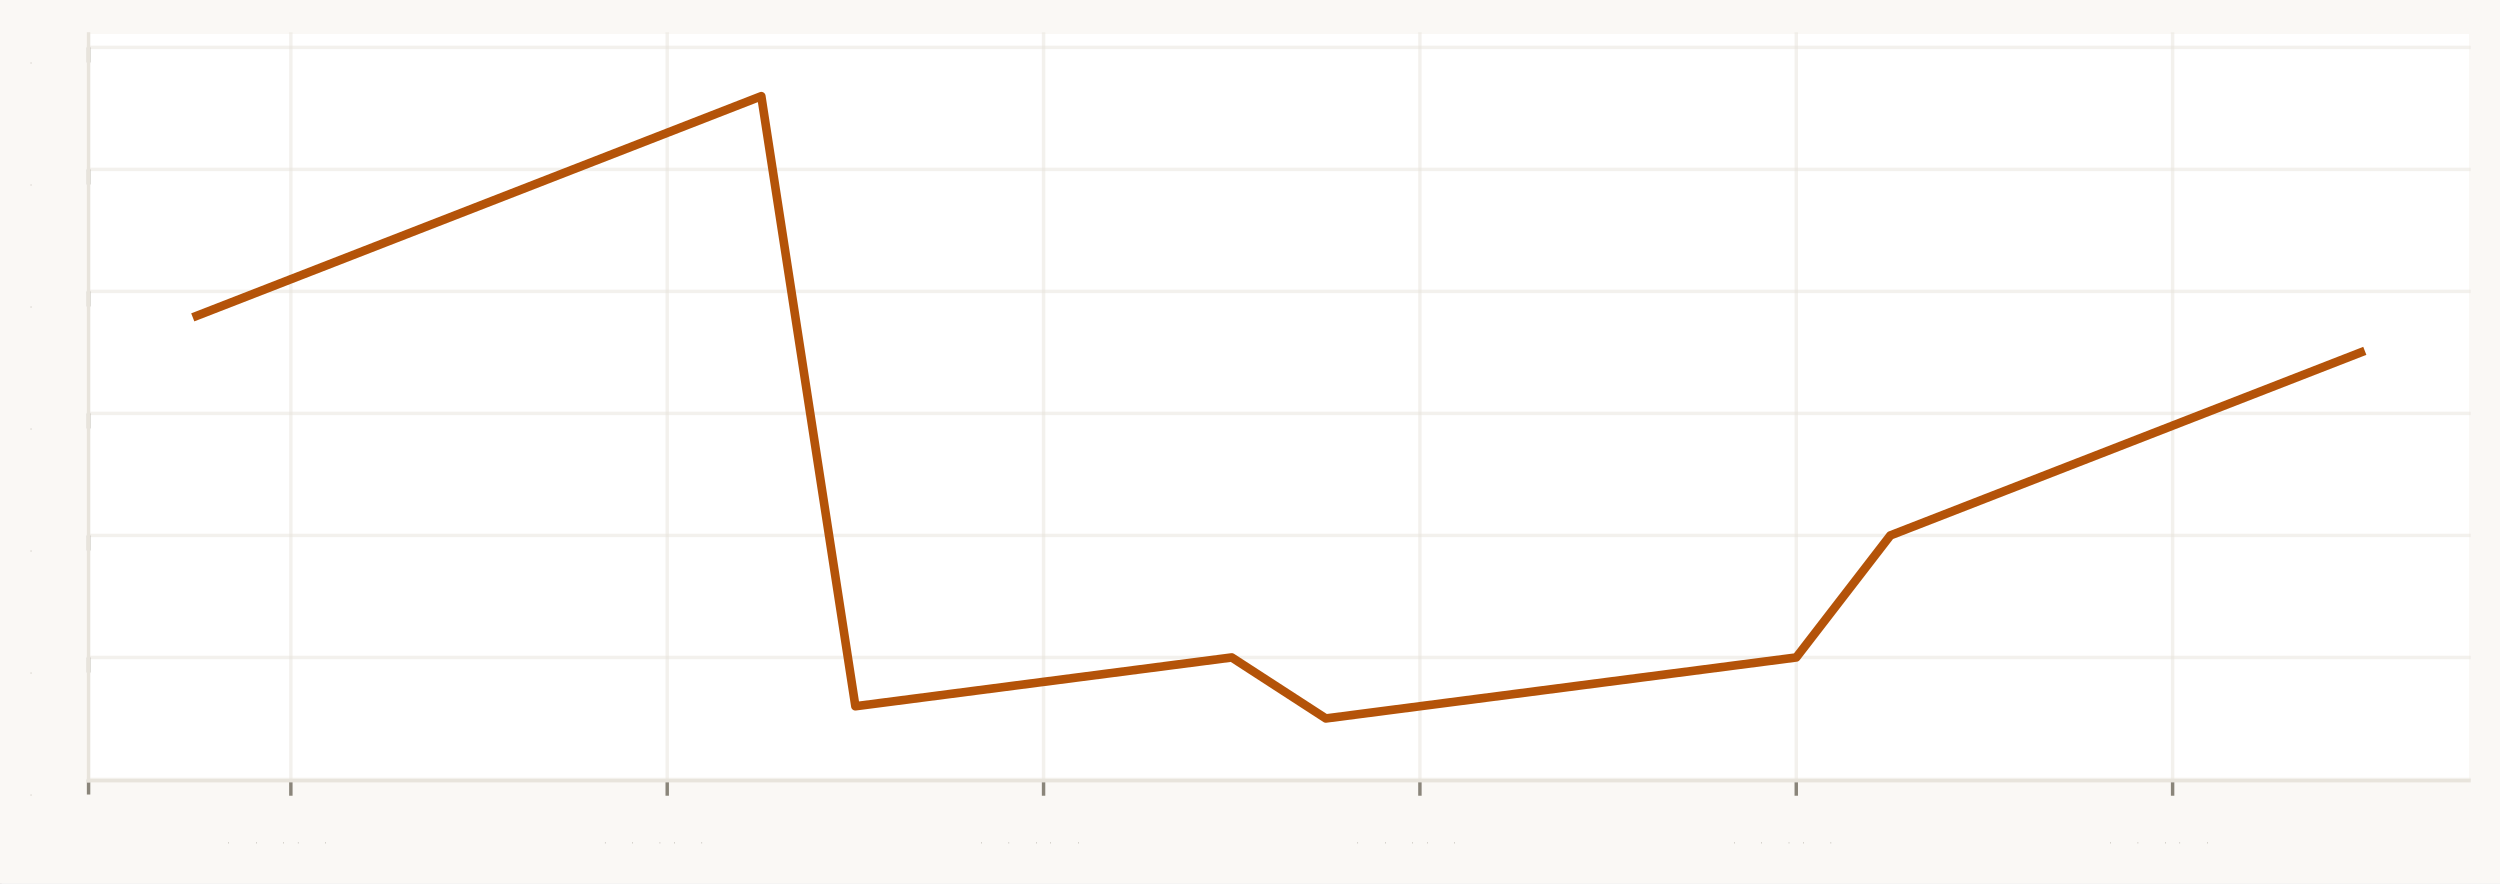
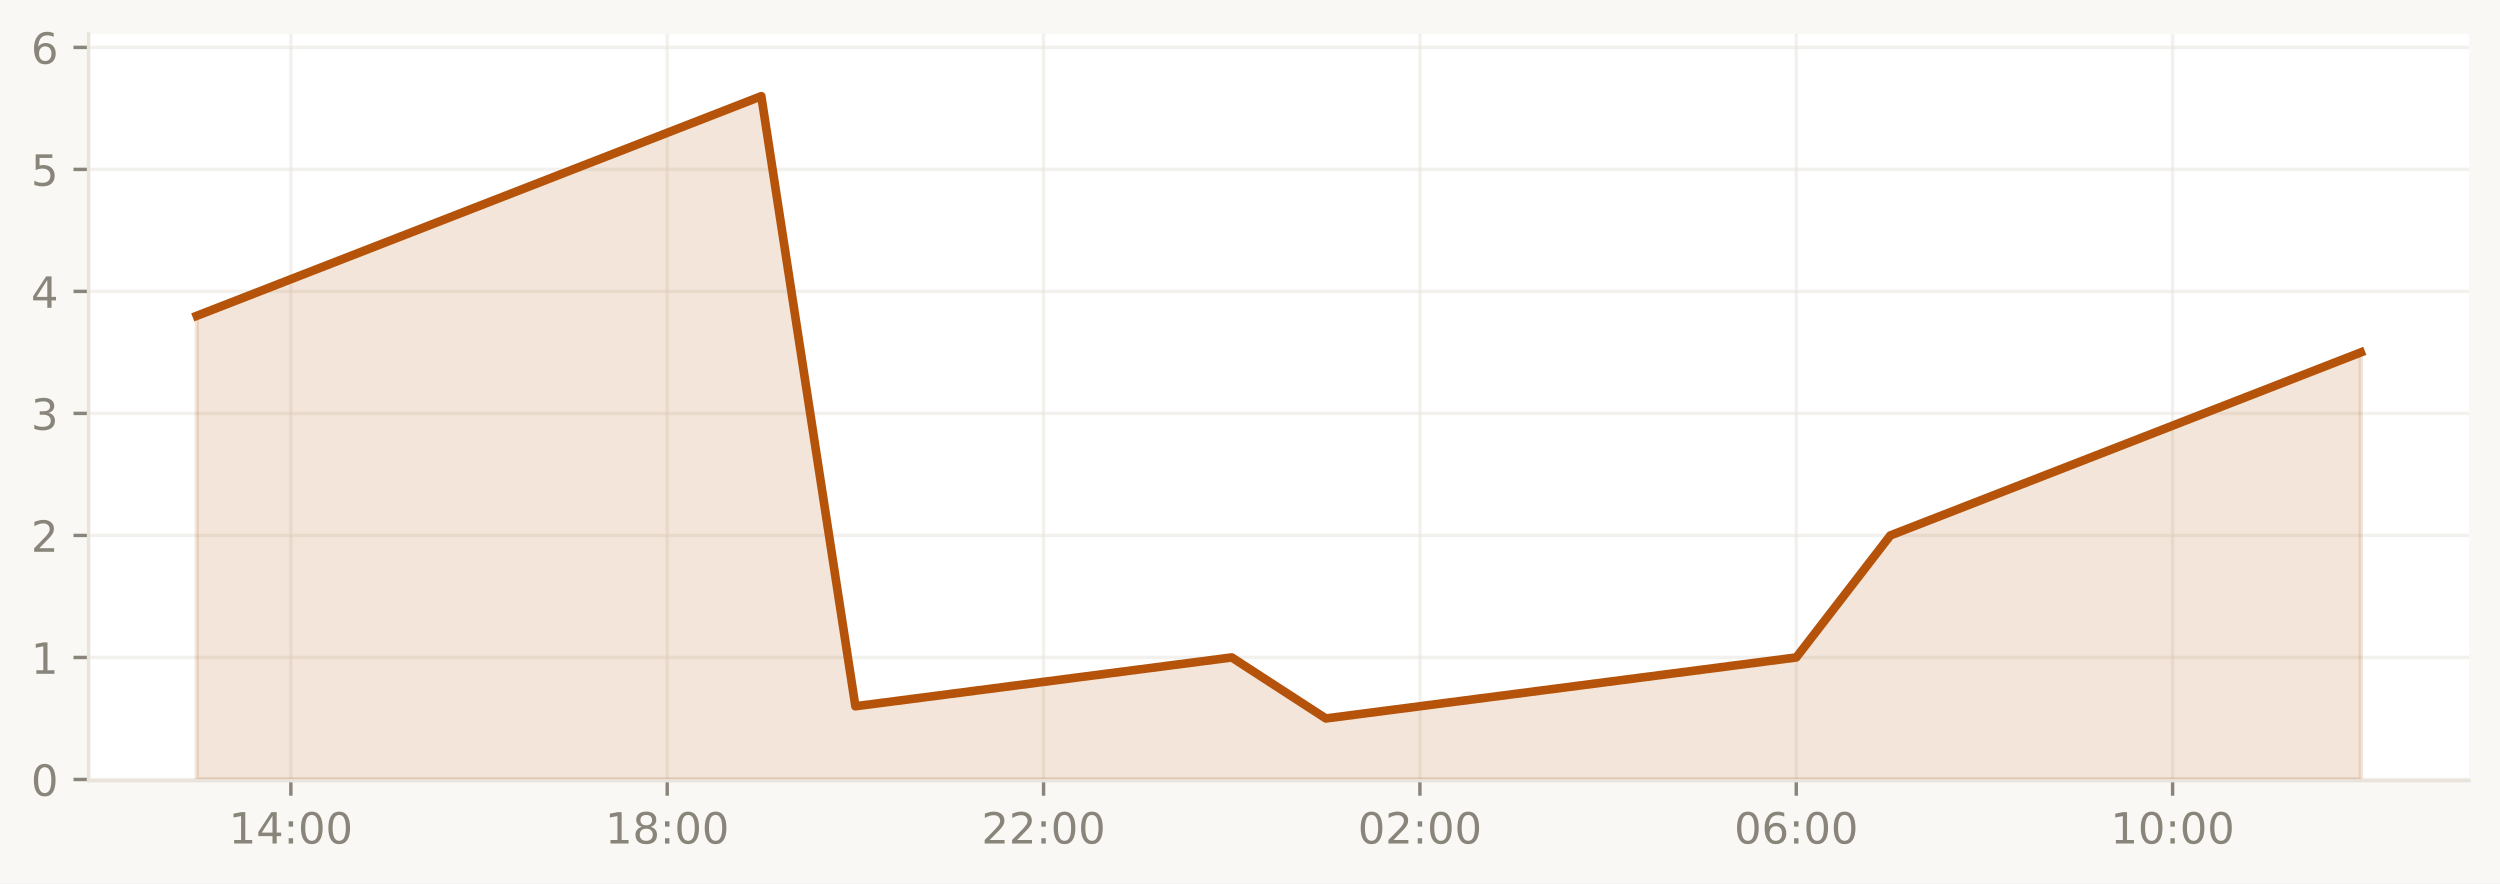
- <svg xmlns="http://www.w3.org/2000/svg" xmlns:xlink="http://www.w3.org/1999/xlink" data-metric="nb_recv" data-period="day" data-theme="light" data-x-start="1705266000" data-x-end="1705348800" data-y-min="-0.010000000000000009" data-y-max="6.109999999999999" data-points="[{&quot;ts&quot;: 1705266000, &quot;v&quot;: 3.8}, {&quot;ts&quot;: 1705269600, &quot;v&quot;: 4.1}, {&quot;ts&quot;: 1705273200, &quot;v&quot;: 4.4}, {&quot;ts&quot;: 1705276800, &quot;v&quot;: 4.7}, {&quot;ts&quot;: 1705280400, &quot;v&quot;: 5.0}, {&quot;ts&quot;: 1705284000, &quot;v&quot;: 5.3}, {&quot;ts&quot;: 1705287600, &quot;v&quot;: 5.6}, {&quot;ts&quot;: 1705291200, &quot;v&quot;: 0.6}, {&quot;ts&quot;: 1705294800, &quot;v&quot;: 0.7}, {&quot;ts&quot;: 1705298400, &quot;v&quot;: 0.8}, {&quot;ts&quot;: 1705302000, &quot;v&quot;: 0.9}, {&quot;ts&quot;: 1705305600, &quot;v&quot;: 1.0}, {&quot;ts&quot;: 1705309200, &quot;v&quot;: 0.5}, {&quot;ts&quot;: 1705312800, &quot;v&quot;: 0.6}, {&quot;ts&quot;: 1705316400, &quot;v&quot;: 0.7}, {&quot;ts&quot;: 1705320000, &quot;v&quot;: 0.8}, {&quot;ts&quot;: 1705323600, &quot;v&quot;: 0.9}, {&quot;ts&quot;: 1705327200, &quot;v&quot;: 1.0}, {&quot;ts&quot;: 1705330800, &quot;v&quot;: 2.0}, {&quot;ts&quot;: 1705334400, &quot;v&quot;: 2.3}, {&quot;ts&quot;: 1705338000, &quot;v&quot;: 2.6}, {&quot;ts&quot;: 1705341600, &quot;v&quot;: 2.9}, {&quot;ts&quot;: 1705345200, &quot;v&quot;: 3.2}, {&quot;ts&quot;: 1705348800, &quot;v&quot;: 3.5}]" width="580.372pt" height="205.112pt" viewBox="0 0 580.372 205.112" version="1.1">
+ <svg xmlns="http://www.w3.org/2000/svg" xmlns:xlink="http://www.w3.org/1999/xlink" data-metric="nb_recv" data-period="day" data-theme="light" data-x-start="1705233600" data-x-end="1705316400" data-y-min="-0.010000000000000009" data-y-max="6.109999999999999" data-points="[{&quot;ts&quot;: 1705233600, &quot;v&quot;: 3.8}, {&quot;ts&quot;: 1705237200, &quot;v&quot;: 4.1}, {&quot;ts&quot;: 1705240800, &quot;v&quot;: 4.4}, {&quot;ts&quot;: 1705244400, &quot;v&quot;: 4.7}, {&quot;ts&quot;: 1705248000, &quot;v&quot;: 5.0}, {&quot;ts&quot;: 1705251600, &quot;v&quot;: 5.3}, {&quot;ts&quot;: 1705255200, &quot;v&quot;: 5.6}, {&quot;ts&quot;: 1705258800, &quot;v&quot;: 0.6}, {&quot;ts&quot;: 1705262400, &quot;v&quot;: 0.7}, {&quot;ts&quot;: 1705266000, &quot;v&quot;: 0.8}, {&quot;ts&quot;: 1705269600, &quot;v&quot;: 0.9}, {&quot;ts&quot;: 1705273200, &quot;v&quot;: 1.0}, {&quot;ts&quot;: 1705276800, &quot;v&quot;: 0.5}, {&quot;ts&quot;: 1705280400, &quot;v&quot;: 0.6}, {&quot;ts&quot;: 1705284000, &quot;v&quot;: 0.7}, {&quot;ts&quot;: 1705287600, &quot;v&quot;: 0.8}, {&quot;ts&quot;: 1705291200, &quot;v&quot;: 0.9}, {&quot;ts&quot;: 1705294800, &quot;v&quot;: 1.0}, {&quot;ts&quot;: 1705298400, &quot;v&quot;: 2.0}, {&quot;ts&quot;: 1705302000, &quot;v&quot;: 2.3}, {&quot;ts&quot;: 1705305600, &quot;v&quot;: 2.6}, {&quot;ts&quot;: 1705309200, &quot;v&quot;: 2.9}, {&quot;ts&quot;: 1705312800, &quot;v&quot;: 3.2}, {&quot;ts&quot;: 1705316400, &quot;v&quot;: 3.5}]" width="580.372pt" height="205.112pt" viewBox="0 0 580.372 205.112" version="1.1">
  <defs>
    <style type="text/css">*{stroke-linejoin: round; stroke-linecap: butt}</style>
  </defs>
  <g id="figure_1">
    <g id="patch_1">
      <path d="M 0 205.112 L 580.372 205.112 L 580.372 0 L 0 0 z " style="fill: #faf8f5" />
    </g>
    <g id="axes_1">
      <g id="patch_2">
        <path d="M 20.562 181.234 L 573.173 181.234 L 573.173 7.883 L 20.562 7.883 z " style="fill: #ffffff" />
      </g>
      <g id="matplotlib.axis_1">
        <g id="xtick_1">
          <g id="line2d_1">
-             <path d="M 67.523 181.234 L 67.523 7.883 " clip-path="url(#clip)" style="fill: none; stroke: #e8e4dc; stroke-opacity: 0.5; stroke-width: 0.8; stroke-linecap: square" />
+             <path d="M 67.523 181.234 L 67.523 7.883 " clip-path="url(#clip_0)" style="fill: none; stroke: #e8e4dc; stroke-opacity: 0.5; stroke-width: 0.8; stroke-linecap: square" />
          </g>
          <g id="line2d_2">
            <defs>
-               <path id="normalized" d="M 0 0 L 0 3.5 " style="stroke: #8a857a; stroke-width: 0.8" />
+               <path id="tick_0" d="M 0 0 L 0 3.5 " style="stroke: #8a857a; stroke-width: 0.8" />
            </defs>
            <g>
-               <use xlink:href="#normalized" x="67.523" y="181.234" style="fill: #8a857a; stroke: #8a857a; stroke-width: 0.8" />
+               <use xlink:href="#tick_0" x="67.523" y="181.234" style="fill: #8a857a; stroke: #8a857a; stroke-width: 0.8" />
            </g>
          </g>
          <g id="text_1">
            <g style="fill: #8a857a" transform="translate(53.11405 195.832) scale(0.1 -0.1)">
              <defs>
-                 <path id="normalized" d="M 794 531 L 1825 531 L 1825 4091 L 703 3866 L 703 4441 L 1819 4666 L 2450 4666 L 2450 531 L 3481 531 L 3481 0 L 794 0 L 794 531 z " transform="scale(0.015625)" />
-                 <path id="normalized" d="M 2419 4116 L 825 1625 L 2419 1625 L 2419 4116 z M 2253 4666 L 3047 4666 L 3047 1625 L 3713 1625 L 3713 1100 L 3047 1100 L 3047 0 L 2419 0 L 2419 1100 L 313 1100 L 313 1709 L 2253 4666 z " transform="scale(0.015625)" />
-                 <path id="normalized" d="M 750 794 L 1409 794 L 1409 0 L 750 0 L 750 794 z M 750 3309 L 1409 3309 L 1409 2516 L 750 2516 L 750 3309 z " transform="scale(0.015625)" />
-                 <path id="normalized" d="M 2034 4250 Q 1547 4250 1301 3770 Q 1056 3291 1056 2328 Q 1056 1369 1301 889 Q 1547 409 2034 409 Q 2525 409 2770 889 Q 3016 1369 3016 2328 Q 3016 3291 2770 3770 Q 2525 4250 2034 4250 z M 2034 4750 Q 2819 4750 3233 4129 Q 3647 3509 3647 2328 Q 3647 1150 3233 529 Q 2819 -91 2034 -91 Q 1250 -91 836 529 Q 422 1150 422 2328 Q 422 3509 836 4129 Q 1250 4750 2034 4750 z " transform="scale(0.015625)" />
-               </defs>
-               <use xlink:href="#normalized" />
-               <use xlink:href="#normalized" transform="translate(63.62305 0)" />
-               <use xlink:href="#normalized" transform="translate(127.2461 0)" />
-               <use xlink:href="#normalized" transform="translate(160.9375 0)" />
-               <use xlink:href="#normalized" transform="translate(224.5605 0)" />
+                 <path id="glyph_0" d="M 794 531 L 1825 531 L 1825 4091 L 703 3866 L 703 4441 L 1819 4666 L 2450 4666 L 2450 531 L 3481 531 L 3481 0 L 794 0 L 794 531 z " transform="scale(0.015625)" />
+                 <path id="glyph_1" d="M 2419 4116 L 825 1625 L 2419 1625 L 2419 4116 z M 2253 4666 L 3047 4666 L 3047 1625 L 3713 1625 L 3713 1100 L 3047 1100 L 3047 0 L 2419 0 L 2419 1100 L 313 1100 L 313 1709 L 2253 4666 z " transform="scale(0.015625)" />
+                 <path id="glyph_2" d="M 750 794 L 1409 794 L 1409 0 L 750 0 L 750 794 z M 750 3309 L 1409 3309 L 1409 2516 L 750 2516 L 750 3309 z " transform="scale(0.015625)" />
+                 <path id="glyph_3" d="M 2034 4250 Q 1547 4250 1301 3770 Q 1056 3291 1056 2328 Q 1056 1369 1301 889 Q 1547 409 2034 409 Q 2525 409 2770 889 Q 3016 1369 3016 2328 Q 3016 3291 2770 3770 Q 2525 4250 2034 4250 z M 2034 4750 Q 2819 4750 3233 4129 Q 3647 3509 3647 2328 Q 3647 1150 3233 529 Q 2819 -91 2034 -91 Q 1250 -91 836 529 Q 422 1150 422 2328 Q 422 3509 836 4129 Q 1250 4750 2034 4750 z " transform="scale(0.015625)" />
+               </defs>
+               <use xlink:href="#glyph_0" />
+               <use xlink:href="#glyph_1" transform="translate(63.62305 0)" />
+               <use xlink:href="#glyph_2" transform="translate(127.2461 0)" />
+               <use xlink:href="#glyph_3" transform="translate(160.9375 0)" />
+               <use xlink:href="#glyph_3" transform="translate(224.5605 0)" />
            </g>
          </g>
        </g>
        <g id="xtick_2">
          <g id="line2d_3">
-             <path d="M 154.893 181.234 L 154.893 7.883 " clip-path="url(#clip)" style="fill: none; stroke: #e8e4dc; stroke-opacity: 0.5; stroke-width: 0.8; stroke-linecap: square" />
+             <path d="M 154.893 181.234 L 154.893 7.883 " clip-path="url(#clip_0)" style="fill: none; stroke: #e8e4dc; stroke-opacity: 0.5; stroke-width: 0.8; stroke-linecap: square" />
          </g>
          <g id="line2d_4">
            <g>
-               <use xlink:href="#normalized" x="154.893" y="181.234" style="fill: #8a857a; stroke: #8a857a; stroke-width: 0.8" />
+               <use xlink:href="#tick_0" x="154.893" y="181.234" style="fill: #8a857a; stroke: #8a857a; stroke-width: 0.8" />
            </g>
          </g>
          <g id="text_2">
            <g style="fill: #8a857a" transform="translate(140.4832 195.832) scale(0.1 -0.1)">
              <defs>
-                 <path id="normalized" d="M 2034 2216 Q 1584 2216 1326 1975 Q 1069 1734 1069 1313 Q 1069 891 1326 650 Q 1584 409 2034 409 Q 2484 409 2743 651 Q 3003 894 3003 1313 Q 3003 1734 2745 1975 Q 2488 2216 2034 2216 z M 1403 2484 Q 997 2584 770 2862 Q 544 3141 544 3541 Q 544 4100 942 4425 Q 1341 4750 2034 4750 Q 2731 4750 3128 4425 Q 3525 4100 3525 3541 Q 3525 3141 3298 2862 Q 3072 2584 2669 2484 Q 3125 2378 3379 2068 Q 3634 1759 3634 1313 Q 3634 634 3220 271 Q 2806 -91 2034 -91 Q 1263 -91 848 271 Q 434 634 434 1313 Q 434 1759 690 2068 Q 947 2378 1403 2484 z M 1172 3481 Q 1172 3119 1398 2916 Q 1625 2713 2034 2713 Q 2441 2713 2670 2916 Q 2900 3119 2900 3481 Q 2900 3844 2670 4047 Q 2441 4250 2034 4250 Q 1625 4250 1398 4047 Q 1172 3844 1172 3481 z " transform="scale(0.015625)" />
-               </defs>
-               <use xlink:href="#normalized" />
-               <use xlink:href="#normalized" transform="translate(63.62305 0)" />
-               <use xlink:href="#normalized" transform="translate(127.2461 0)" />
-               <use xlink:href="#normalized" transform="translate(160.9375 0)" />
-               <use xlink:href="#normalized" transform="translate(224.5605 0)" />
+                 <path id="glyph_4" d="M 2034 2216 Q 1584 2216 1326 1975 Q 1069 1734 1069 1313 Q 1069 891 1326 650 Q 1584 409 2034 409 Q 2484 409 2743 651 Q 3003 894 3003 1313 Q 3003 1734 2745 1975 Q 2488 2216 2034 2216 z M 1403 2484 Q 997 2584 770 2862 Q 544 3141 544 3541 Q 544 4100 942 4425 Q 1341 4750 2034 4750 Q 2731 4750 3128 4425 Q 3525 4100 3525 3541 Q 3525 3141 3298 2862 Q 3072 2584 2669 2484 Q 3125 2378 3379 2068 Q 3634 1759 3634 1313 Q 3634 634 3220 271 Q 2806 -91 2034 -91 Q 1263 -91 848 271 Q 434 634 434 1313 Q 434 1759 690 2068 Q 947 2378 1403 2484 z M 1172 3481 Q 1172 3119 1398 2916 Q 1625 2713 2034 2713 Q 2441 2713 2670 2916 Q 2900 3119 2900 3481 Q 2900 3844 2670 4047 Q 2441 4250 2034 4250 Q 1625 4250 1398 4047 Q 1172 3844 1172 3481 z " transform="scale(0.015625)" />
+               </defs>
+               <use xlink:href="#glyph_0" />
+               <use xlink:href="#glyph_4" transform="translate(63.62305 0)" />
+               <use xlink:href="#glyph_2" transform="translate(127.2461 0)" />
+               <use xlink:href="#glyph_3" transform="translate(160.9375 0)" />
+               <use xlink:href="#glyph_3" transform="translate(224.5605 0)" />
            </g>
          </g>
        </g>
        <g id="xtick_3">
          <g id="line2d_5">
-             <path d="M 242.262 181.234 L 242.262 7.883 " clip-path="url(#clip)" style="fill: none; stroke: #e8e4dc; stroke-opacity: 0.5; stroke-width: 0.8; stroke-linecap: square" />
+             <path d="M 242.262 181.234 L 242.262 7.883 " clip-path="url(#clip_0)" style="fill: none; stroke: #e8e4dc; stroke-opacity: 0.5; stroke-width: 0.8; stroke-linecap: square" />
          </g>
          <g id="line2d_6">
            <g>
-               <use xlink:href="#normalized" x="242.262" y="181.234" style="fill: #8a857a; stroke: #8a857a; stroke-width: 0.8" />
+               <use xlink:href="#tick_0" x="242.262" y="181.234" style="fill: #8a857a; stroke: #8a857a; stroke-width: 0.8" />
            </g>
          </g>
          <g id="text_3">
            <g style="fill: #8a857a" transform="translate(227.8524 195.832) scale(0.1 -0.1)">
              <defs>
-                 <path id="normalized" d="M 1228 531 L 3431 531 L 3431 0 L 469 0 L 469 531 Q 828 903 1448 1529 Q 2069 2156 2228 2338 Q 2531 2678 2651 2914 Q 2772 3150 2772 3378 Q 2772 3750 2511 3984 Q 2250 4219 1831 4219 Q 1534 4219 1204 4116 Q 875 4013 500 3803 L 500 4441 Q 881 4594 1212 4672 Q 1544 4750 1819 4750 Q 2544 4750 2975 4387 Q 3406 4025 3406 3419 Q 3406 3131 3298 2873 Q 3191 2616 2906 2266 Q 2828 2175 2409 1742 Q 1991 1309 1228 531 z " transform="scale(0.015625)" />
-               </defs>
-               <use xlink:href="#normalized" />
-               <use xlink:href="#normalized" transform="translate(63.62305 0)" />
-               <use xlink:href="#normalized" transform="translate(127.2461 0)" />
-               <use xlink:href="#normalized" transform="translate(160.9375 0)" />
-               <use xlink:href="#normalized" transform="translate(224.5605 0)" />
+                 <path id="glyph_5" d="M 1228 531 L 3431 531 L 3431 0 L 469 0 L 469 531 Q 828 903 1448 1529 Q 2069 2156 2228 2338 Q 2531 2678 2651 2914 Q 2772 3150 2772 3378 Q 2772 3750 2511 3984 Q 2250 4219 1831 4219 Q 1534 4219 1204 4116 Q 875 4013 500 3803 L 500 4441 Q 881 4594 1212 4672 Q 1544 4750 1819 4750 Q 2544 4750 2975 4387 Q 3406 4025 3406 3419 Q 3406 3131 3298 2873 Q 3191 2616 2906 2266 Q 2828 2175 2409 1742 Q 1991 1309 1228 531 z " transform="scale(0.015625)" />
+               </defs>
+               <use xlink:href="#glyph_5" />
+               <use xlink:href="#glyph_5" transform="translate(63.62305 0)" />
+               <use xlink:href="#glyph_2" transform="translate(127.2461 0)" />
+               <use xlink:href="#glyph_3" transform="translate(160.9375 0)" />
+               <use xlink:href="#glyph_3" transform="translate(224.5605 0)" />
            </g>
          </g>
        </g>
        <g id="xtick_4">
          <g id="line2d_7">
-             <path d="M 329.631 181.234 L 329.631 7.883 " clip-path="url(#clip)" style="fill: none; stroke: #e8e4dc; stroke-opacity: 0.5; stroke-width: 0.8; stroke-linecap: square" />
+             <path d="M 329.631 181.234 L 329.631 7.883 " clip-path="url(#clip_0)" style="fill: none; stroke: #e8e4dc; stroke-opacity: 0.5; stroke-width: 0.8; stroke-linecap: square" />
          </g>
          <g id="line2d_8">
            <g>
-               <use xlink:href="#normalized" x="329.631" y="181.234" style="fill: #8a857a; stroke: #8a857a; stroke-width: 0.8" />
+               <use xlink:href="#tick_0" x="329.631" y="181.234" style="fill: #8a857a; stroke: #8a857a; stroke-width: 0.8" />
            </g>
          </g>
          <g id="text_4">
            <g style="fill: #8a857a" transform="translate(315.2216 195.832) scale(0.1 -0.1)">
-               <use xlink:href="#normalized" />
-               <use xlink:href="#normalized" transform="translate(63.62305 0)" />
-               <use xlink:href="#normalized" transform="translate(127.2461 0)" />
-               <use xlink:href="#normalized" transform="translate(160.9375 0)" />
-               <use xlink:href="#normalized" transform="translate(224.5605 0)" />
+               <use xlink:href="#glyph_3" />
+               <use xlink:href="#glyph_5" transform="translate(63.62305 0)" />
+               <use xlink:href="#glyph_2" transform="translate(127.2461 0)" />
+               <use xlink:href="#glyph_3" transform="translate(160.9375 0)" />
+               <use xlink:href="#glyph_3" transform="translate(224.5605 0)" />
            </g>
          </g>
        </g>
        <g id="xtick_5">
          <g id="line2d_9">
-             <path d="M 417 181.234 L 417 7.883 " clip-path="url(#clip)" style="fill: none; stroke: #e8e4dc; stroke-opacity: 0.5; stroke-width: 0.8; stroke-linecap: square" />
+             <path d="M 417 181.234 L 417 7.883 " clip-path="url(#clip_0)" style="fill: none; stroke: #e8e4dc; stroke-opacity: 0.5; stroke-width: 0.8; stroke-linecap: square" />
          </g>
          <g id="line2d_10">
            <g>
-               <use xlink:href="#normalized" x="417" y="181.234" style="fill: #8a857a; stroke: #8a857a; stroke-width: 0.8" />
+               <use xlink:href="#tick_0" x="417" y="181.234" style="fill: #8a857a; stroke: #8a857a; stroke-width: 0.8" />
            </g>
          </g>
          <g id="text_5">
            <g style="fill: #8a857a" transform="translate(402.5907 195.832) scale(0.1 -0.1)">
              <defs>
-                 <path id="normalized" d="M 2113 2584 Q 1688 2584 1439 2293 Q 1191 2003 1191 1497 Q 1191 994 1439 701 Q 1688 409 2113 409 Q 2538 409 2786 701 Q 3034 994 3034 1497 Q 3034 2003 2786 2293 Q 2538 2584 2113 2584 z M 3366 4563 L 3366 3988 Q 3128 4100 2886 4159 Q 2644 4219 2406 4219 Q 1781 4219 1451 3797 Q 1122 3375 1075 2522 Q 1259 2794 1537 2939 Q 1816 3084 2150 3084 Q 2853 3084 3261 2657 Q 3669 2231 3669 1497 Q 3669 778 3244 343 Q 2819 -91 2113 -91 Q 1303 -91 875 529 Q 447 1150 447 2328 Q 447 3434 972 4092 Q 1497 4750 2381 4750 Q 2619 4750 2861 4703 Q 3103 4656 3366 4563 z " transform="scale(0.015625)" />
-               </defs>
-               <use xlink:href="#normalized" />
-               <use xlink:href="#normalized" transform="translate(63.62305 0)" />
-               <use xlink:href="#normalized" transform="translate(127.2461 0)" />
-               <use xlink:href="#normalized" transform="translate(160.9375 0)" />
-               <use xlink:href="#normalized" transform="translate(224.5605 0)" />
+                 <path id="glyph_6" d="M 2113 2584 Q 1688 2584 1439 2293 Q 1191 2003 1191 1497 Q 1191 994 1439 701 Q 1688 409 2113 409 Q 2538 409 2786 701 Q 3034 994 3034 1497 Q 3034 2003 2786 2293 Q 2538 2584 2113 2584 z M 3366 4563 L 3366 3988 Q 3128 4100 2886 4159 Q 2644 4219 2406 4219 Q 1781 4219 1451 3797 Q 1122 3375 1075 2522 Q 1259 2794 1537 2939 Q 1816 3084 2150 3084 Q 2853 3084 3261 2657 Q 3669 2231 3669 1497 Q 3669 778 3244 343 Q 2819 -91 2113 -91 Q 1303 -91 875 529 Q 447 1150 447 2328 Q 447 3434 972 4092 Q 1497 4750 2381 4750 Q 2619 4750 2861 4703 Q 3103 4656 3366 4563 z " transform="scale(0.015625)" />
+               </defs>
+               <use xlink:href="#glyph_3" />
+               <use xlink:href="#glyph_6" transform="translate(63.62305 0)" />
+               <use xlink:href="#glyph_2" transform="translate(127.2461 0)" />
+               <use xlink:href="#glyph_3" transform="translate(160.9375 0)" />
+               <use xlink:href="#glyph_3" transform="translate(224.5605 0)" />
            </g>
          </g>
        </g>
        <g id="xtick_6">
          <g id="line2d_11">
-             <path d="M 504.369 181.234 L 504.369 7.883 " clip-path="url(#clip)" style="fill: none; stroke: #e8e4dc; stroke-opacity: 0.5; stroke-width: 0.8; stroke-linecap: square" />
+             <path d="M 504.369 181.234 L 504.369 7.883 " clip-path="url(#clip_0)" style="fill: none; stroke: #e8e4dc; stroke-opacity: 0.5; stroke-width: 0.8; stroke-linecap: square" />
          </g>
          <g id="line2d_12">
            <g>
-               <use xlink:href="#normalized" x="504.369" y="181.234" style="fill: #8a857a; stroke: #8a857a; stroke-width: 0.8" />
+               <use xlink:href="#tick_0" x="504.369" y="181.234" style="fill: #8a857a; stroke: #8a857a; stroke-width: 0.8" />
            </g>
          </g>
          <g id="text_6">
            <g style="fill: #8a857a" transform="translate(489.9599 195.832) scale(0.1 -0.1)">
-               <use xlink:href="#normalized" />
-               <use xlink:href="#normalized" transform="translate(63.62305 0)" />
-               <use xlink:href="#normalized" transform="translate(127.2461 0)" />
-               <use xlink:href="#normalized" transform="translate(160.9375 0)" />
-               <use xlink:href="#normalized" transform="translate(224.5605 0)" />
+               <use xlink:href="#glyph_0" />
+               <use xlink:href="#glyph_3" transform="translate(63.62305 0)" />
+               <use xlink:href="#glyph_2" transform="translate(127.2461 0)" />
+               <use xlink:href="#glyph_3" transform="translate(160.9375 0)" />
+               <use xlink:href="#glyph_3" transform="translate(224.5605 0)" />
            </g>
          </g>
        </g>
      </g>
      <g id="matplotlib.axis_2">
        <g id="ytick_1">
          <g id="line2d_13">
-             <path d="M 20.562 180.95 L 573.173 180.95 " clip-path="url(#clip)" style="fill: none; stroke: #e8e4dc; stroke-opacity: 0.5; stroke-width: 0.8; stroke-linecap: square" />
+             <path d="M 20.562 180.95 L 573.173 180.95 " clip-path="url(#clip_0)" style="fill: none; stroke: #e8e4dc; stroke-opacity: 0.5; stroke-width: 0.8; stroke-linecap: square" />
          </g>
          <g id="line2d_14">
            <defs>
-               <path id="normalized" d="M 0 0 L -3.5 0 " style="stroke: #8a857a; stroke-width: 0.8" />
+               <path id="tick_1" d="M 0 0 L -3.5 0 " style="stroke: #8a857a; stroke-width: 0.8" />
            </defs>
            <g>
-               <use xlink:href="#normalized" x="20.562" y="180.95" style="fill: #8a857a; stroke: #8a857a; stroke-width: 0.8" />
+               <use xlink:href="#tick_1" x="20.562" y="180.95" style="fill: #8a857a; stroke: #8a857a; stroke-width: 0.8" />
            </g>
          </g>
          <g id="text_7">
            <g style="fill: #8a857a" transform="translate(7.2 184.7495) scale(0.1 -0.1)">
-               <use xlink:href="#normalized" />
+               <use xlink:href="#glyph_3" />
            </g>
          </g>
        </g>
        <g id="ytick_2">
          <g id="line2d_15">
-             <path d="M 20.562 152.625 L 573.173 152.625 " clip-path="url(#clip)" style="fill: none; stroke: #e8e4dc; stroke-opacity: 0.5; stroke-width: 0.8; stroke-linecap: square" />
+             <path d="M 20.562 152.625 L 573.173 152.625 " clip-path="url(#clip_0)" style="fill: none; stroke: #e8e4dc; stroke-opacity: 0.5; stroke-width: 0.8; stroke-linecap: square" />
          </g>
          <g id="line2d_16">
            <g>
-               <use xlink:href="#normalized" x="20.562" y="152.625" style="fill: #8a857a; stroke: #8a857a; stroke-width: 0.8" />
+               <use xlink:href="#tick_1" x="20.562" y="152.625" style="fill: #8a857a; stroke: #8a857a; stroke-width: 0.8" />
            </g>
          </g>
          <g id="text_8">
            <g style="fill: #8a857a" transform="translate(7.2 156.4244) scale(0.1 -0.1)">
-               <use xlink:href="#normalized" />
+               <use xlink:href="#glyph_0" />
            </g>
          </g>
        </g>
        <g id="ytick_3">
          <g id="line2d_17">
-             <path d="M 20.562 124.3 L 573.173 124.3 " clip-path="url(#clip)" style="fill: none; stroke: #e8e4dc; stroke-opacity: 0.5; stroke-width: 0.8; stroke-linecap: square" />
+             <path d="M 20.562 124.3 L 573.173 124.3 " clip-path="url(#clip_0)" style="fill: none; stroke: #e8e4dc; stroke-opacity: 0.5; stroke-width: 0.8; stroke-linecap: square" />
          </g>
          <g id="line2d_18">
            <g>
-               <use xlink:href="#normalized" x="20.562" y="124.3" style="fill: #8a857a; stroke: #8a857a; stroke-width: 0.8" />
+               <use xlink:href="#tick_1" x="20.562" y="124.3" style="fill: #8a857a; stroke: #8a857a; stroke-width: 0.8" />
            </g>
          </g>
          <g id="text_9">
            <g style="fill: #8a857a" transform="translate(7.2 128.0992) scale(0.1 -0.1)">
-               <use xlink:href="#normalized" />
+               <use xlink:href="#glyph_5" />
            </g>
          </g>
        </g>
        <g id="ytick_4">
          <g id="line2d_19">
-             <path d="M 20.562 95.975 L 573.173 95.975 " clip-path="url(#clip)" style="fill: none; stroke: #e8e4dc; stroke-opacity: 0.5; stroke-width: 0.8; stroke-linecap: square" />
+             <path d="M 20.562 95.975 L 573.173 95.975 " clip-path="url(#clip_0)" style="fill: none; stroke: #e8e4dc; stroke-opacity: 0.5; stroke-width: 0.8; stroke-linecap: square" />
          </g>
          <g id="line2d_20">
            <g>
-               <use xlink:href="#normalized" x="20.562" y="95.975" style="fill: #8a857a; stroke: #8a857a; stroke-width: 0.8" />
+               <use xlink:href="#tick_1" x="20.562" y="95.975" style="fill: #8a857a; stroke: #8a857a; stroke-width: 0.8" />
            </g>
          </g>
          <g id="text_10">
            <g style="fill: #8a857a" transform="translate(7.2 99.77398) scale(0.1 -0.1)">
              <defs>
-                 <path id="normalized" d="M 2597 2516 Q 3050 2419 3304 2112 Q 3559 1806 3559 1356 Q 3559 666 3084 287 Q 2609 -91 1734 -91 Q 1441 -91 1130 -33 Q 819 25 488 141 L 488 750 Q 750 597 1062 519 Q 1375 441 1716 441 Q 2309 441 2620 675 Q 2931 909 2931 1356 Q 2931 1769 2642 2001 Q 2353 2234 1838 2234 L 1294 2234 L 1294 2753 L 1863 2753 Q 2328 2753 2575 2939 Q 2822 3125 2822 3475 Q 2822 3834 2567 4026 Q 2313 4219 1838 4219 Q 1578 4219 1281 4162 Q 984 4106 628 3988 L 628 4550 Q 988 4650 1302 4700 Q 1616 4750 1894 4750 Q 2613 4750 3031 4423 Q 3450 4097 3450 3541 Q 3450 3153 3228 2886 Q 3006 2619 2597 2516 z " transform="scale(0.015625)" />
-               </defs>
-               <use xlink:href="#normalized" />
+                 <path id="glyph_7" d="M 2597 2516 Q 3050 2419 3304 2112 Q 3559 1806 3559 1356 Q 3559 666 3084 287 Q 2609 -91 1734 -91 Q 1441 -91 1130 -33 Q 819 25 488 141 L 488 750 Q 750 597 1062 519 Q 1375 441 1716 441 Q 2309 441 2620 675 Q 2931 909 2931 1356 Q 2931 1769 2642 2001 Q 2353 2234 1838 2234 L 1294 2234 L 1294 2753 L 1863 2753 Q 2328 2753 2575 2939 Q 2822 3125 2822 3475 Q 2822 3834 2567 4026 Q 2313 4219 1838 4219 Q 1578 4219 1281 4162 Q 984 4106 628 3988 L 628 4550 Q 988 4650 1302 4700 Q 1616 4750 1894 4750 Q 2613 4750 3031 4423 Q 3450 4097 3450 3541 Q 3450 3153 3228 2886 Q 3006 2619 2597 2516 z " transform="scale(0.015625)" />
+               </defs>
+               <use xlink:href="#glyph_7" />
            </g>
          </g>
        </g>
        <g id="ytick_5">
          <g id="line2d_21">
-             <path d="M 20.562 67.65 L 573.173 67.65 " clip-path="url(#clip)" style="fill: none; stroke: #e8e4dc; stroke-opacity: 0.5; stroke-width: 0.8; stroke-linecap: square" />
+             <path d="M 20.562 67.65 L 573.173 67.65 " clip-path="url(#clip_0)" style="fill: none; stroke: #e8e4dc; stroke-opacity: 0.5; stroke-width: 0.8; stroke-linecap: square" />
          </g>
          <g id="line2d_22">
            <g>
-               <use xlink:href="#normalized" x="20.562" y="67.65" style="fill: #8a857a; stroke: #8a857a; stroke-width: 0.8" />
+               <use xlink:href="#tick_1" x="20.562" y="67.65" style="fill: #8a857a; stroke: #8a857a; stroke-width: 0.8" />
            </g>
          </g>
          <g id="text_11">
            <g style="fill: #8a857a" transform="translate(7.2 71.4488) scale(0.1 -0.1)">
-               <use xlink:href="#normalized" />
+               <use xlink:href="#glyph_1" />
            </g>
          </g>
        </g>
        <g id="ytick_6">
          <g id="line2d_23">
-             <path d="M 20.562 39.324 L 573.173 39.324 " clip-path="url(#clip)" style="fill: none; stroke: #e8e4dc; stroke-opacity: 0.5; stroke-width: 0.8; stroke-linecap: square" />
+             <path d="M 20.562 39.324 L 573.173 39.324 " clip-path="url(#clip_0)" style="fill: none; stroke: #e8e4dc; stroke-opacity: 0.5; stroke-width: 0.8; stroke-linecap: square" />
          </g>
          <g id="line2d_24">
            <g>
-               <use xlink:href="#normalized" x="20.562" y="39.324" style="fill: #8a857a; stroke: #8a857a; stroke-width: 0.8" />
+               <use xlink:href="#tick_1" x="20.562" y="39.324" style="fill: #8a857a; stroke: #8a857a; stroke-width: 0.8" />
            </g>
          </g>
          <g id="text_12">
            <g style="fill: #8a857a" transform="translate(7.2 43.12362) scale(0.1 -0.1)">
              <defs>
-                 <path id="normalized" d="M 691 4666 L 3169 4666 L 3169 4134 L 1269 4134 L 1269 2991 Q 1406 3038 1543 3061 Q 1681 3084 1819 3084 Q 2600 3084 3056 2656 Q 3513 2228 3513 1497 Q 3513 744 3044 326 Q 2575 -91 1722 -91 Q 1428 -91 1123 -41 Q 819 9 494 109 L 494 744 Q 775 591 1075 516 Q 1375 441 1709 441 Q 2250 441 2565 725 Q 2881 1009 2881 1497 Q 2881 1984 2565 2268 Q 2250 2553 1709 2553 Q 1456 2553 1204 2497 Q 953 2441 691 2322 L 691 4666 z " transform="scale(0.015625)" />
-               </defs>
-               <use xlink:href="#normalized" />
+                 <path id="glyph_8" d="M 691 4666 L 3169 4666 L 3169 4134 L 1269 4134 L 1269 2991 Q 1406 3038 1543 3061 Q 1681 3084 1819 3084 Q 2600 3084 3056 2656 Q 3513 2228 3513 1497 Q 3513 744 3044 326 Q 2575 -91 1722 -91 Q 1428 -91 1123 -41 Q 819 9 494 109 L 494 744 Q 775 591 1075 516 Q 1375 441 1709 441 Q 2250 441 2565 725 Q 2881 1009 2881 1497 Q 2881 1984 2565 2268 Q 2250 2553 1709 2553 Q 1456 2553 1204 2497 Q 953 2441 691 2322 L 691 4666 z " transform="scale(0.015625)" />
+               </defs>
+               <use xlink:href="#glyph_8" />
            </g>
          </g>
        </g>
        <g id="ytick_7">
          <g id="line2d_25">
-             <path d="M 20.562 10.999 L 573.173 10.999 " clip-path="url(#clip)" style="fill: none; stroke: #e8e4dc; stroke-opacity: 0.5; stroke-width: 0.8; stroke-linecap: square" />
+             <path d="M 20.562 10.999 L 573.173 10.999 " clip-path="url(#clip_0)" style="fill: none; stroke: #e8e4dc; stroke-opacity: 0.5; stroke-width: 0.8; stroke-linecap: square" />
          </g>
          <g id="line2d_26">
            <g>
-               <use xlink:href="#normalized" x="20.562" y="10.999" style="fill: #8a857a; stroke: #8a857a; stroke-width: 0.8" />
+               <use xlink:href="#tick_1" x="20.562" y="10.999" style="fill: #8a857a; stroke: #8a857a; stroke-width: 0.8" />
            </g>
          </g>
          <g id="text_13">
            <g style="fill: #8a857a" transform="translate(7.2 14.79844) scale(0.1 -0.1)">
-               <use xlink:href="#normalized" />
+               <use xlink:href="#glyph_6" />
            </g>
          </g>
        </g>
      </g>
      <g id="chart-area">
        <defs>
-           <path id="normalized" d="M 45.681 -24.161 L 45.681 -131.797 L 67.523 -140.295 L 89.366 -148.792 L 111.208 -157.29 L 133.05 -165.787 L 154.893 -174.285 L 176.735 -182.782 L 198.577 -41.156 L 220.419 -43.989 L 242.262 -46.822 L 264.104 -49.654 L 285.946 -52.487 L 307.789 -38.324 L 329.631 -41.156 L 351.473 -43.989 L 373.316 -46.822 L 395.158 -49.654 L 417 -52.487 L 438.842 -80.812 L 460.685 -89.309 L 482.527 -97.807 L 504.369 -106.304 L 526.212 -114.802 L 548.054 -123.3 L 548.054 -24.161 L 548.054 -24.161 L 526.212 -24.161 L 504.369 -24.161 L 482.527 -24.161 L 460.685 -24.161 L 438.842 -24.161 L 417 -24.161 L 395.158 -24.161 L 373.316 -24.161 L 351.473 -24.161 L 329.631 -24.161 L 307.789 -24.161 L 285.946 -24.161 L 264.104 -24.161 L 242.262 -24.161 L 220.419 -24.161 L 198.577 -24.161 L 176.735 -24.161 L 154.893 -24.161 L 133.05 -24.161 L 111.208 -24.161 L 89.366 -24.161 L 67.523 -24.161 L 45.681 -24.161 z " style="stroke: #b45309; stroke-opacity: 0.149" />
+           <path id="tick_2" d="M 45.681 -24.161 L 45.681 -131.797 L 67.523 -140.295 L 89.366 -148.792 L 111.208 -157.29 L 133.05 -165.787 L 154.893 -174.285 L 176.735 -182.782 L 198.577 -41.156 L 220.419 -43.989 L 242.262 -46.822 L 264.104 -49.654 L 285.946 -52.487 L 307.789 -38.324 L 329.631 -41.156 L 351.473 -43.989 L 373.316 -46.822 L 395.158 -49.654 L 417 -52.487 L 438.842 -80.812 L 460.685 -89.309 L 482.527 -97.807 L 504.369 -106.304 L 526.212 -114.802 L 548.054 -123.3 L 548.054 -24.161 L 548.054 -24.161 L 526.212 -24.161 L 504.369 -24.161 L 482.527 -24.161 L 460.685 -24.161 L 438.842 -24.161 L 417 -24.161 L 395.158 -24.161 L 373.316 -24.161 L 351.473 -24.161 L 329.631 -24.161 L 307.789 -24.161 L 285.946 -24.161 L 264.104 -24.161 L 242.262 -24.161 L 220.419 -24.161 L 198.577 -24.161 L 176.735 -24.161 L 154.893 -24.161 L 133.05 -24.161 L 111.208 -24.161 L 89.366 -24.161 L 67.523 -24.161 L 45.681 -24.161 z " style="stroke: #b45309; stroke-opacity: 0.149" />
        </defs>
-         <g clip-path="url(#clip)">
-           <use xlink:href="#normalized" x="0" y="205.112" style="fill: #b45309; fill-opacity: 0.149; stroke: #b45309; stroke-opacity: 0.149" />
+         <g clip-path="url(#clip_0)">
+           <use xlink:href="#tick_2" x="0" y="205.112" style="fill: #b45309; fill-opacity: 0.149; stroke: #b45309; stroke-opacity: 0.149" />
        </g>
      </g>
      <g id="chart-line">
-         <path data-points="[{&quot;ts&quot;: 1705266000, &quot;v&quot;: 3.8}, {&quot;ts&quot;: 1705269600, &quot;v&quot;: 4.1}, {&quot;ts&quot;: 1705273200, &quot;v&quot;: 4.4}, {&quot;ts&quot;: 1705276800, &quot;v&quot;: 4.7}, {&quot;ts&quot;: 1705280400, &quot;v&quot;: 5.0}, {&quot;ts&quot;: 1705284000, &quot;v&quot;: 5.3}, {&quot;ts&quot;: 1705287600, &quot;v&quot;: 5.6}, {&quot;ts&quot;: 1705291200, &quot;v&quot;: 0.6}, {&quot;ts&quot;: 1705294800, &quot;v&quot;: 0.7}, {&quot;ts&quot;: 1705298400, &quot;v&quot;: 0.8}, {&quot;ts&quot;: 1705302000, &quot;v&quot;: 0.9}, {&quot;ts&quot;: 1705305600, &quot;v&quot;: 1.0}, {&quot;ts&quot;: 1705309200, &quot;v&quot;: 0.5}, {&quot;ts&quot;: 1705312800, &quot;v&quot;: 0.6}, {&quot;ts&quot;: 1705316400, &quot;v&quot;: 0.7}, {&quot;ts&quot;: 1705320000, &quot;v&quot;: 0.8}, {&quot;ts&quot;: 1705323600, &quot;v&quot;: 0.9}, {&quot;ts&quot;: 1705327200, &quot;v&quot;: 1.0}, {&quot;ts&quot;: 1705330800, &quot;v&quot;: 2.0}, {&quot;ts&quot;: 1705334400, &quot;v&quot;: 2.3}, {&quot;ts&quot;: 1705338000, &quot;v&quot;: 2.6}, {&quot;ts&quot;: 1705341600, &quot;v&quot;: 2.9}, {&quot;ts&quot;: 1705345200, &quot;v&quot;: 3.2}, {&quot;ts&quot;: 1705348800, &quot;v&quot;: 3.5}]" d="M 45.681 73.315 L 67.523 64.817 L 89.366 56.32 L 111.208 47.822 L 133.05 39.324 L 154.893 30.827 L 176.735 22.329 L 198.577 163.955 L 220.419 161.123 L 242.262 158.29 L 264.104 155.458 L 285.946 152.625 L 307.789 166.788 L 329.631 163.955 L 351.473 161.123 L 373.316 158.29 L 395.158 155.458 L 417 152.625 L 438.842 124.3 L 460.685 115.802 L 482.527 107.305 L 504.369 98.807 L 526.212 90.31 L 548.054 81.812 " clip-path="url(#clip)" style="fill: none; stroke: #b45309; stroke-width: 2; stroke-linecap: square" />
+         <path data-points="[{&quot;ts&quot;: 1705233600, &quot;v&quot;: 3.8}, {&quot;ts&quot;: 1705237200, &quot;v&quot;: 4.1}, {&quot;ts&quot;: 1705240800, &quot;v&quot;: 4.4}, {&quot;ts&quot;: 1705244400, &quot;v&quot;: 4.7}, {&quot;ts&quot;: 1705248000, &quot;v&quot;: 5.0}, {&quot;ts&quot;: 1705251600, &quot;v&quot;: 5.3}, {&quot;ts&quot;: 1705255200, &quot;v&quot;: 5.6}, {&quot;ts&quot;: 1705258800, &quot;v&quot;: 0.6}, {&quot;ts&quot;: 1705262400, &quot;v&quot;: 0.7}, {&quot;ts&quot;: 1705266000, &quot;v&quot;: 0.8}, {&quot;ts&quot;: 1705269600, &quot;v&quot;: 0.9}, {&quot;ts&quot;: 1705273200, &quot;v&quot;: 1.0}, {&quot;ts&quot;: 1705276800, &quot;v&quot;: 0.5}, {&quot;ts&quot;: 1705280400, &quot;v&quot;: 0.6}, {&quot;ts&quot;: 1705284000, &quot;v&quot;: 0.7}, {&quot;ts&quot;: 1705287600, &quot;v&quot;: 0.8}, {&quot;ts&quot;: 1705291200, &quot;v&quot;: 0.9}, {&quot;ts&quot;: 1705294800, &quot;v&quot;: 1.0}, {&quot;ts&quot;: 1705298400, &quot;v&quot;: 2.0}, {&quot;ts&quot;: 1705302000, &quot;v&quot;: 2.3}, {&quot;ts&quot;: 1705305600, &quot;v&quot;: 2.6}, {&quot;ts&quot;: 1705309200, &quot;v&quot;: 2.9}, {&quot;ts&quot;: 1705312800, &quot;v&quot;: 3.2}, {&quot;ts&quot;: 1705316400, &quot;v&quot;: 3.5}]" d="M 45.681 73.315 L 67.523 64.817 L 89.366 56.32 L 111.208 47.822 L 133.05 39.324 L 154.893 30.827 L 176.735 22.329 L 198.577 163.955 L 220.419 161.123 L 242.262 158.29 L 264.104 155.458 L 285.946 152.625 L 307.789 166.788 L 329.631 163.955 L 351.473 161.123 L 373.316 158.29 L 395.158 155.458 L 417 152.625 L 438.842 124.3 L 460.685 115.802 L 482.527 107.305 L 504.369 98.807 L 526.212 90.31 L 548.054 81.812 " clip-path="url(#clip_0)" style="fill: none; stroke: #b45309; stroke-width: 2; stroke-linecap: square" />
      </g>
      <g id="patch_3">
        <path d="M 20.562 181.234 L 20.562 7.883 " style="fill: none; stroke: #e8e4dc; stroke-width: 0.8; stroke-linejoin: miter; stroke-linecap: square" />
      </g>
      <g id="patch_4">
        <path d="M 20.562 181.234 L 573.173 181.234 " style="fill: none; stroke: #e8e4dc; stroke-width: 0.8; stroke-linejoin: miter; stroke-linecap: square" />
      </g>
    </g>
  </g>
  <defs>
-     <clipPath id="normalized">
+     <clipPath id="clip_0">
      <rect x="20.562" y="7.883" width="552.61" height="173.35" />
    </clipPath>
  </defs>
</svg>
